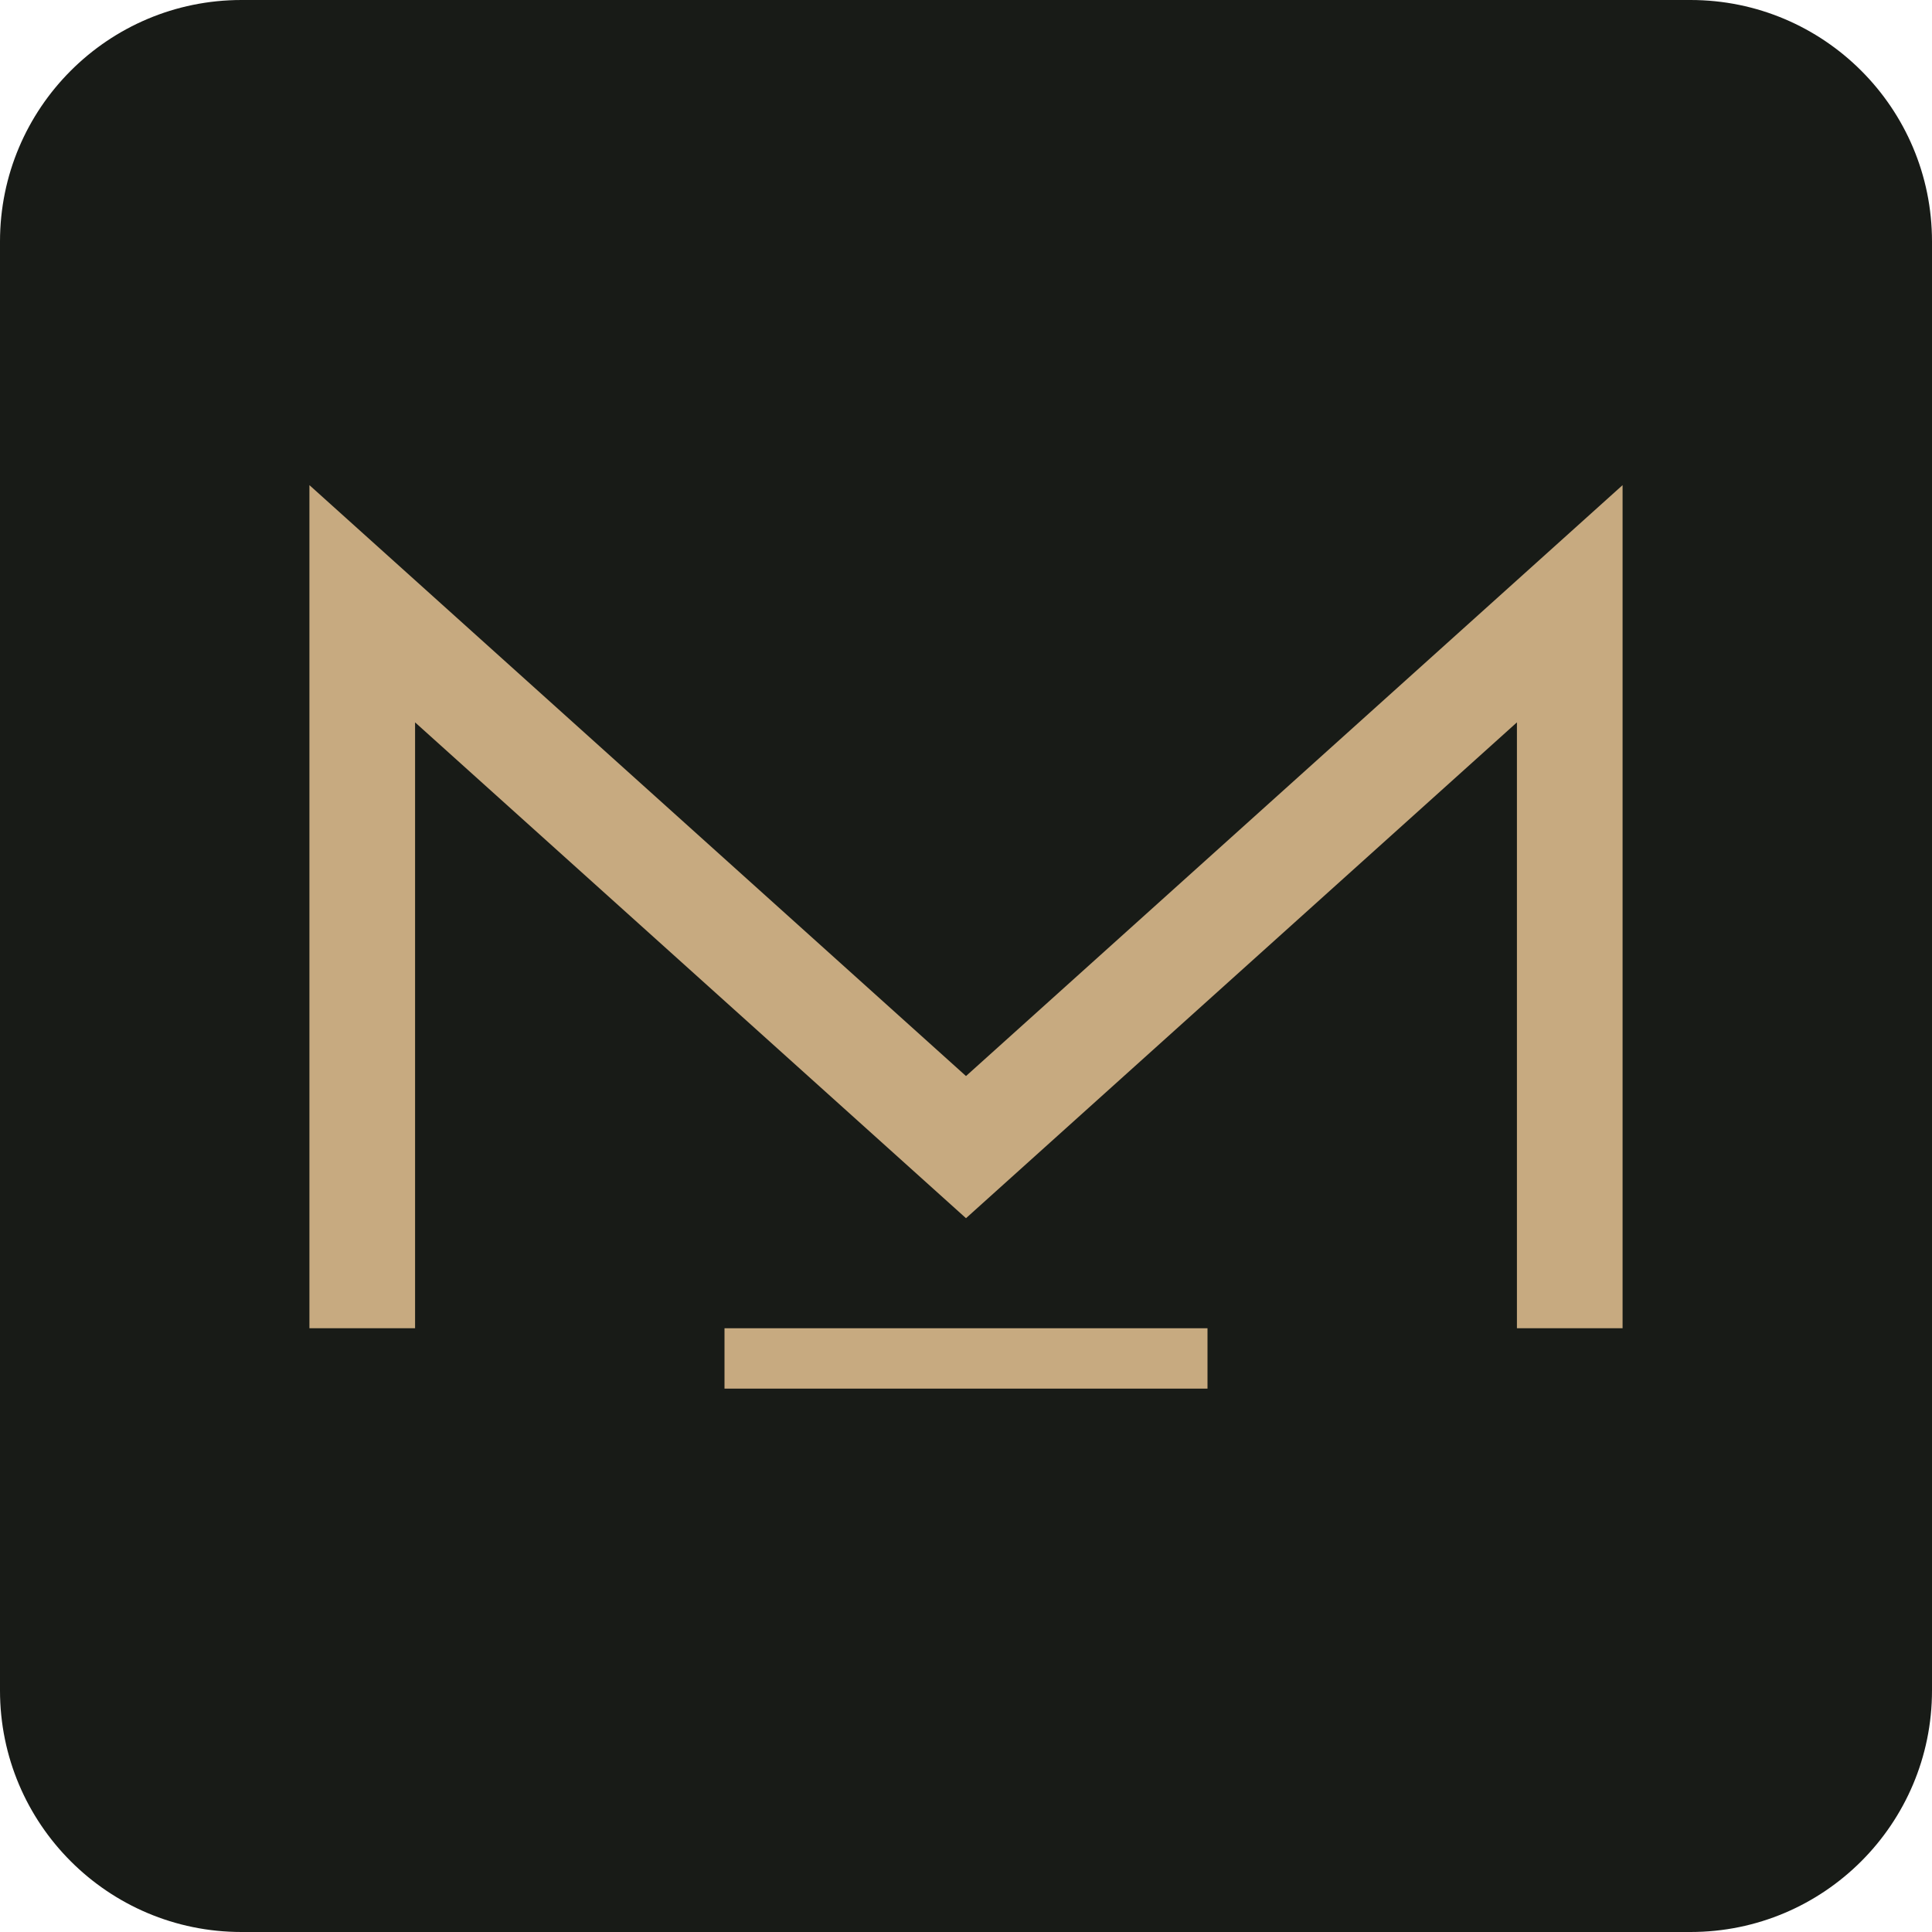
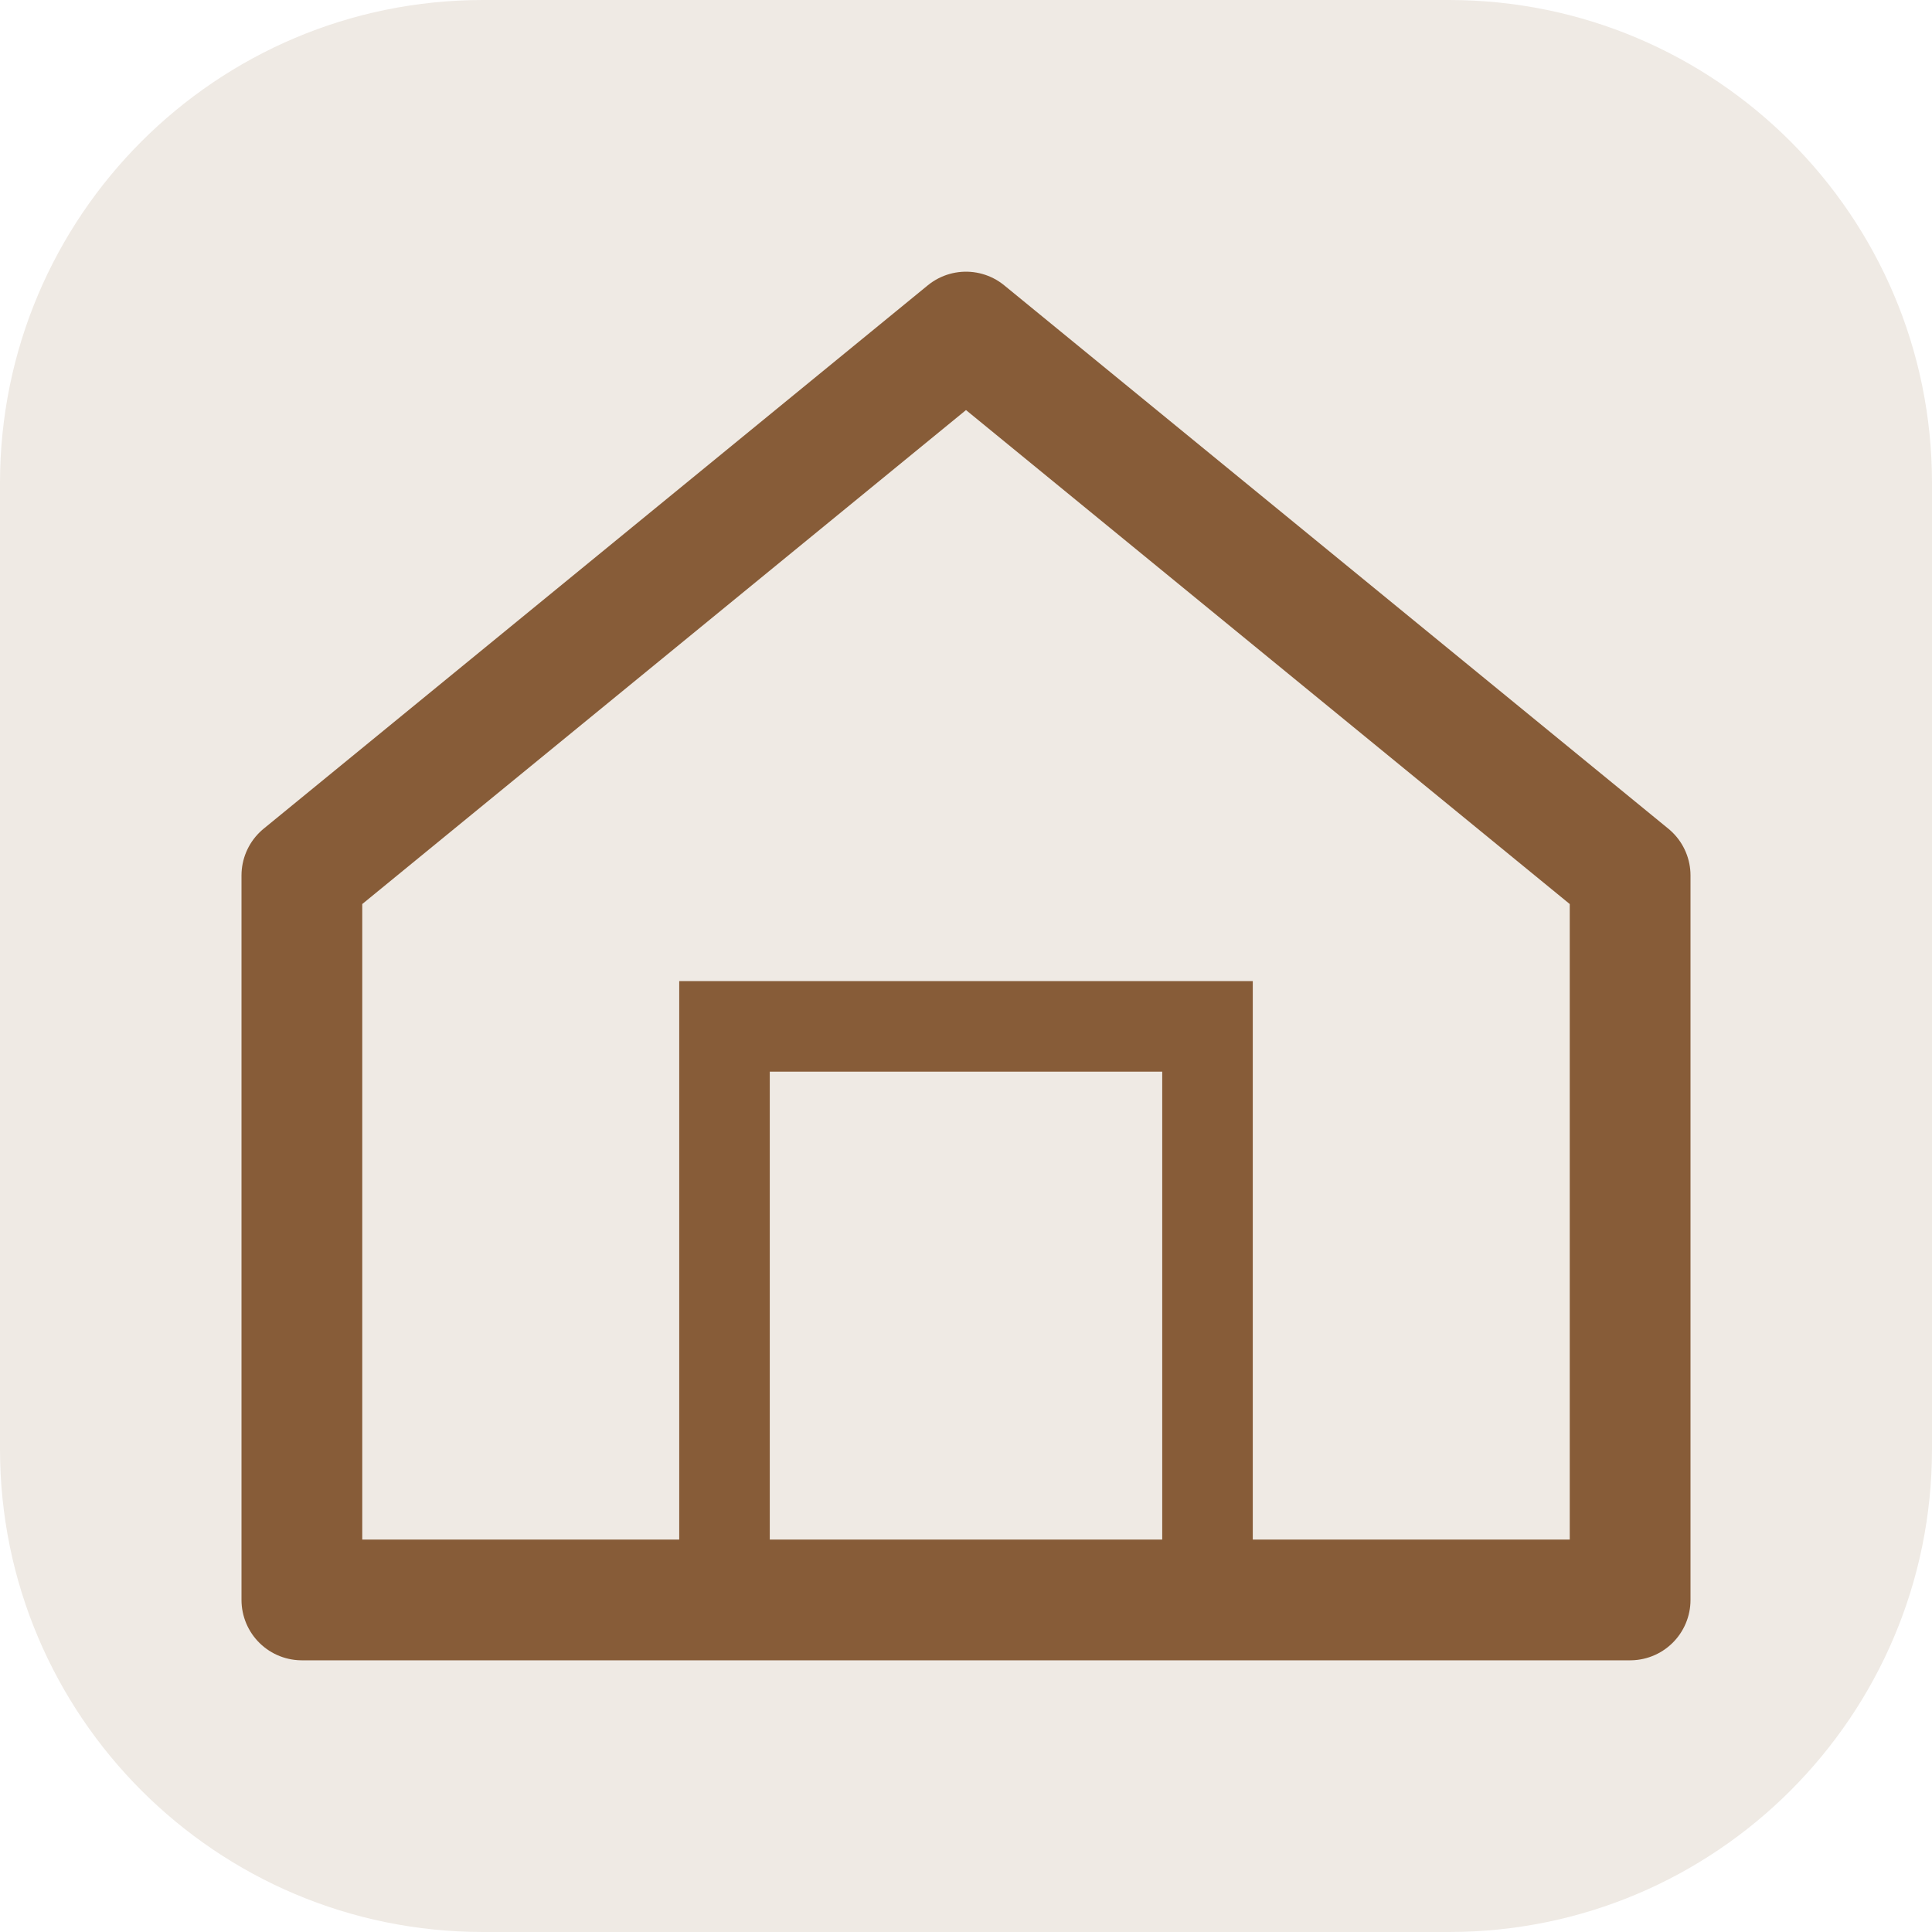
<svg xmlns="http://www.w3.org/2000/svg" viewBox="0 0 64 64">
-   <rect width="64" height="64" rx="8" fill="#181b17" />
-   <path d="M12 44V20l20 18 20-18v24" fill="none" stroke="#c7aa80" stroke-width="3.5" />
-   <path d="M24 45h16" stroke="#c7aa80" stroke-width="2" />
+   <rect width="64" height="64" rx="16" fill="#efeae4" />
+   <path d="M10 29 32 11l22 18v24H10V29Z" fill="none" stroke="#875c38" stroke-width="4" stroke-linejoin="round" />
+   <path d="M24 53V34h16v19" fill="none" stroke="#875c38" stroke-width="3" />
</svg>
